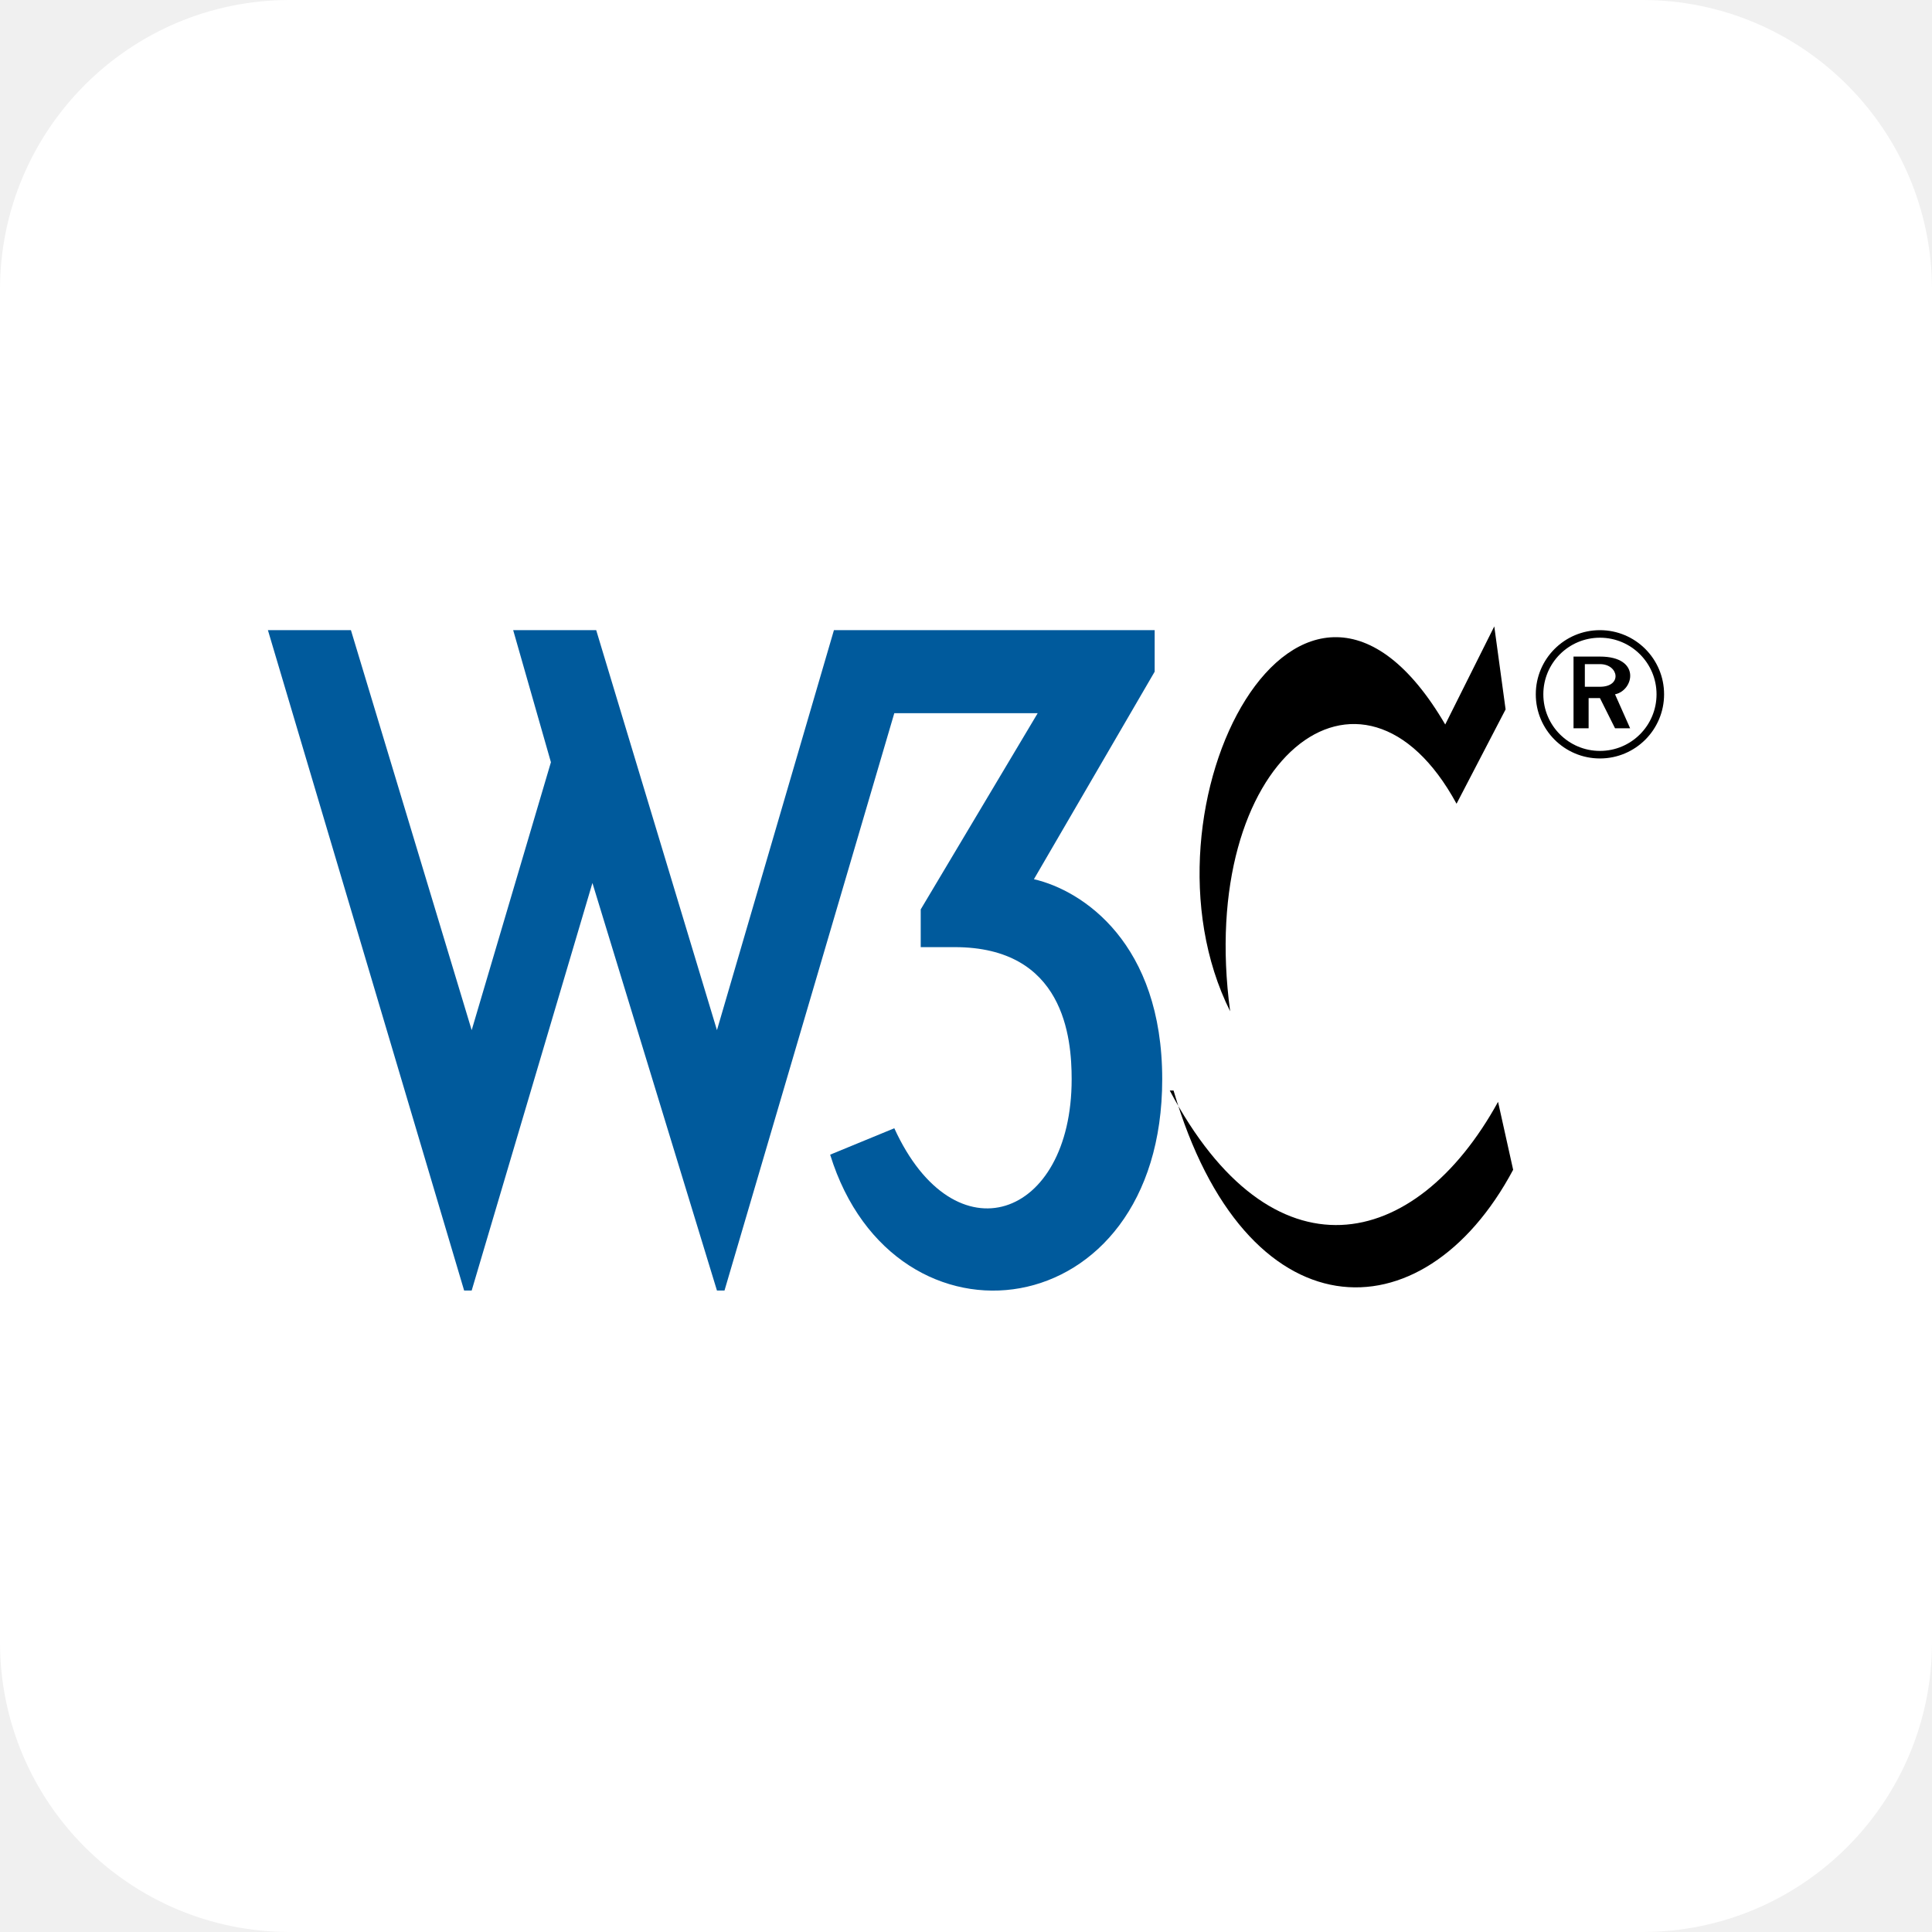
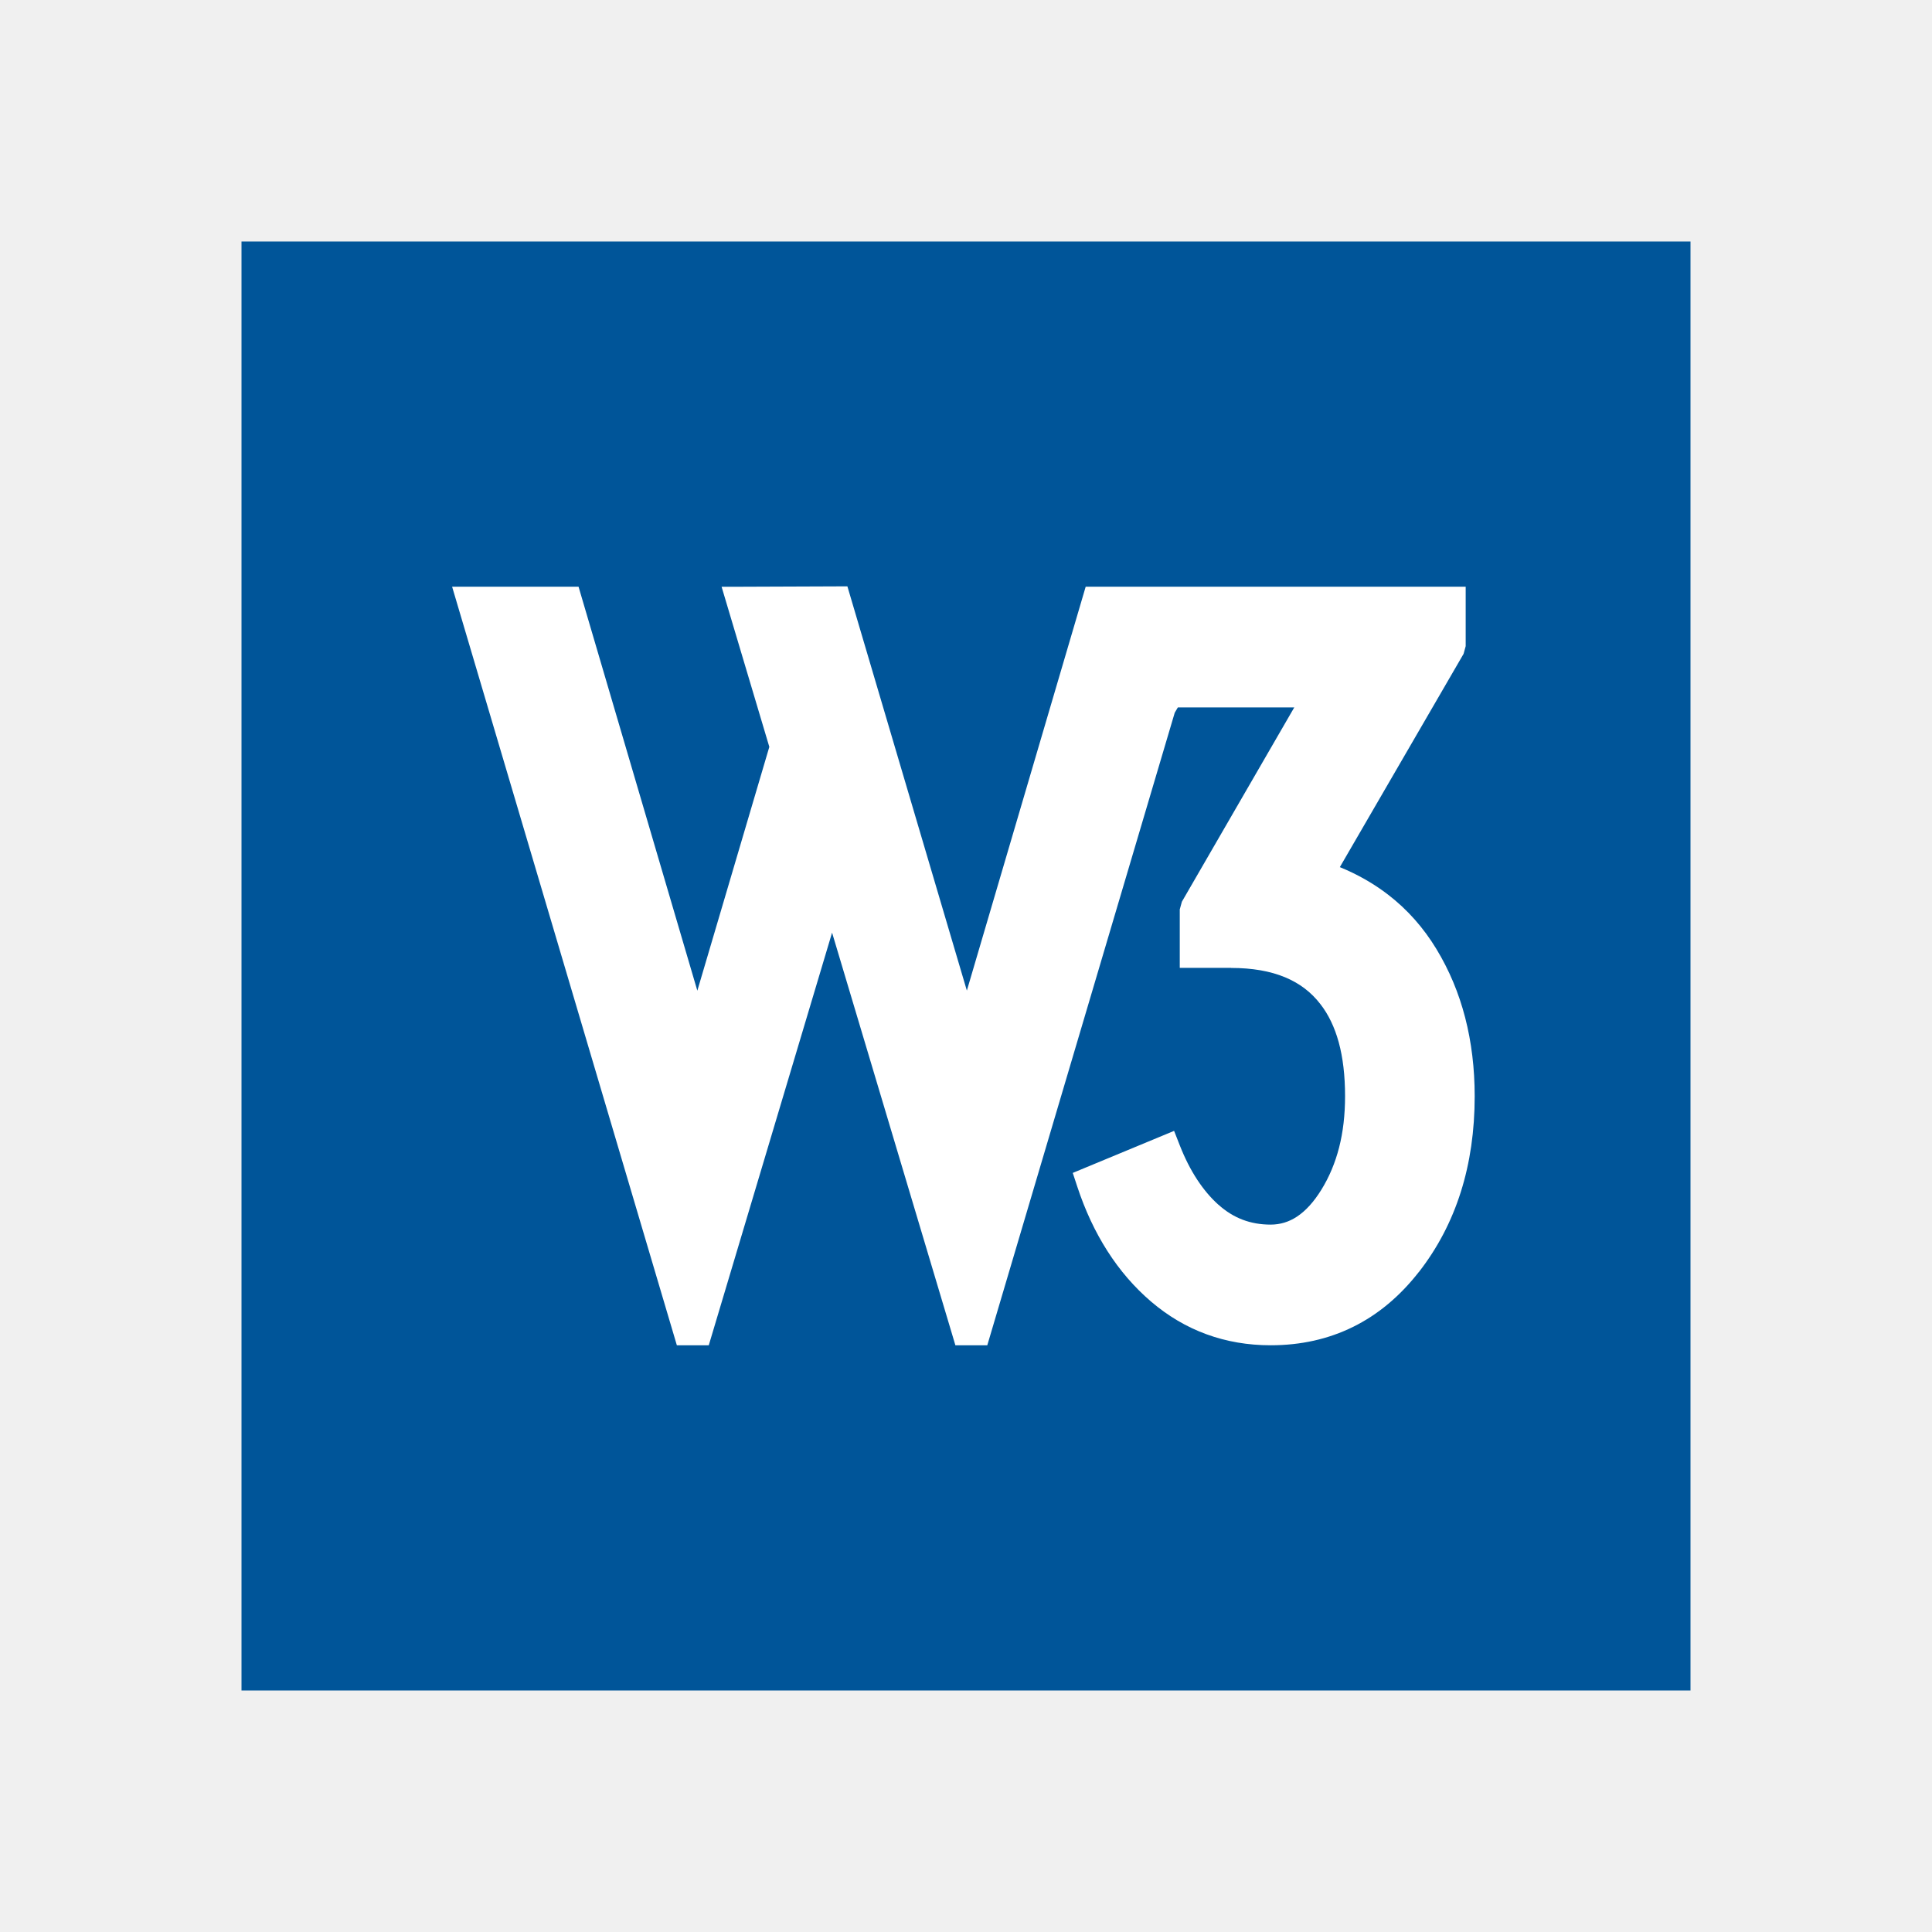
- <svg xmlns="http://www.w3.org/2000/svg" aria-label="W3C" role="img" viewBox="0 0 512 512">
-   <rect width="512" height="512" rx="15%" fill="#fff" />
-   <path d="M158 167l32 106 31-106h85v11l-32 55c13 3 34 17 34 53 0 66-71 75-88 20l17-7c16 35 47 24 47-13 0-11-2-35-31-35h-9v-10l31-52h-38l-45 153h-2l-33-108-32 108h-2L71 167h22l32 106 21-71-10-35z" fill="#005a9c" />
-   <path d="M424 174h-7v19h4v-8h3l4 8h4l-4-9c5-1 7-10-4-10zm0 8h-4v-6h4c5 0 6 6 0 6zM310 289c27 51 65 43 87 3l4 18c-24 45-71 44-90-21zm16-21c-27-54 19-141 57-76l13-26 3 22-13 25c-25-46-69-12-60 55z" />
-   <circle cx="424" cy="184" r="16" fill="none" stroke="#000" stroke-width="2" />
+ <svg xmlns="http://www.w3.org/2000/svg" viewBox="0 0 2048 2048" role="img">
+   <g>
+     <polygon points="1792,1775.66 1792,272.34 1792,255.998 1775.66,255.998 272.341,255.998 255.999,255.998 255.999,272.34 255.999,1775.66 255.999,1792 272.341,1792 1775.66,1792 1792,1792" fill="#059" />
+     <path d="M754.818 1414.36l127.215 -425.711 127.227 425.711 3.493 11.681 12.145 0 9.514 0 12.156 0 3.481 -11.745 195.212 -658.777 3.306 -5.626 123.411 0 -119.14 205.962 -2.235 8.17 0 45.687 0 16.276 16.341 0.001 38.089 0.002 0 0.064c22.291,0 41.383,3.314 57.263,9.925 15.256,6.351 27.712,15.827 37.351,28.409l0.064 0.065c8.563,11.044 15.018,24.464 19.36,40.266 4.499,16.376 6.751,35.498 6.751,57.372 0,19.782 -2.106,37.889 -6.319,54.325 -4.18,16.302 -10.442,31.215 -18.793,44.739 -7.936,12.849 -16.57,22.364 -25.889,28.532 -8.507,5.631 -17.813,8.452 -27.905,8.452 -10.729,0 -20.66,-1.749 -29.792,-5.241 -9.138,-3.493 -17.627,-8.767 -25.471,-15.811l-0.064 0c-8.205,-7.352 -15.719,-16.238 -22.544,-26.649 -6.948,-10.602 -13.07,-22.658 -18.37,-36.165l-6.082 -15.502 -15.365 6.374 -78.071 32.385 -13.987 5.802 4.731 14.368c8.314,25.258 18.992,48.087 32.028,68.483 13.122,20.531 28.531,38.378 46.22,53.522 18.004,15.377 37.618,26.953 58.846,34.703 21.222,7.749 43.863,11.633 67.918,11.633 32.002,0 61.193,-6.524 87.567,-19.573 26.254,-12.987 49.45,-32.37 69.581,-58.143l0.064 0c19.74,-25.362 34.556,-53.667 44.424,-84.914 9.782,-30.971 14.681,-64.748 14.681,-101.33 0,-29.508 -3.365,-57.295 -10.098,-83.372 -6.737,-26.089 -16.881,-50.297 -30.433,-72.634 -13.779,-22.726 -30.819,-41.924 -51.116,-57.581 -15.293,-11.797 -32.393,-21.568 -51.295,-29.309l131.162 -226.066 2.235 -8.17 0 -46.65 0 -16.342 -16.341 0 -274.349 0 -97.02 0 -2.929 0 -12.183 0 -3.455 11.746 -122.497 416.368 -126.644 -428.536 -111.456 0.433 -21.896 0 6.26 21 44.337 148.758 -76.302 258.436 -122.463 -416.459 -3.454 -11.744 -12.184 -0.002 -100.005 0 -21.84 0 6.202 20.937 228.548 771.402 3.481 11.745 12.157 0 9.526 0 12.148 0 3.49 -11.681z" fill="#fff" />
+   </g>
</svg>
